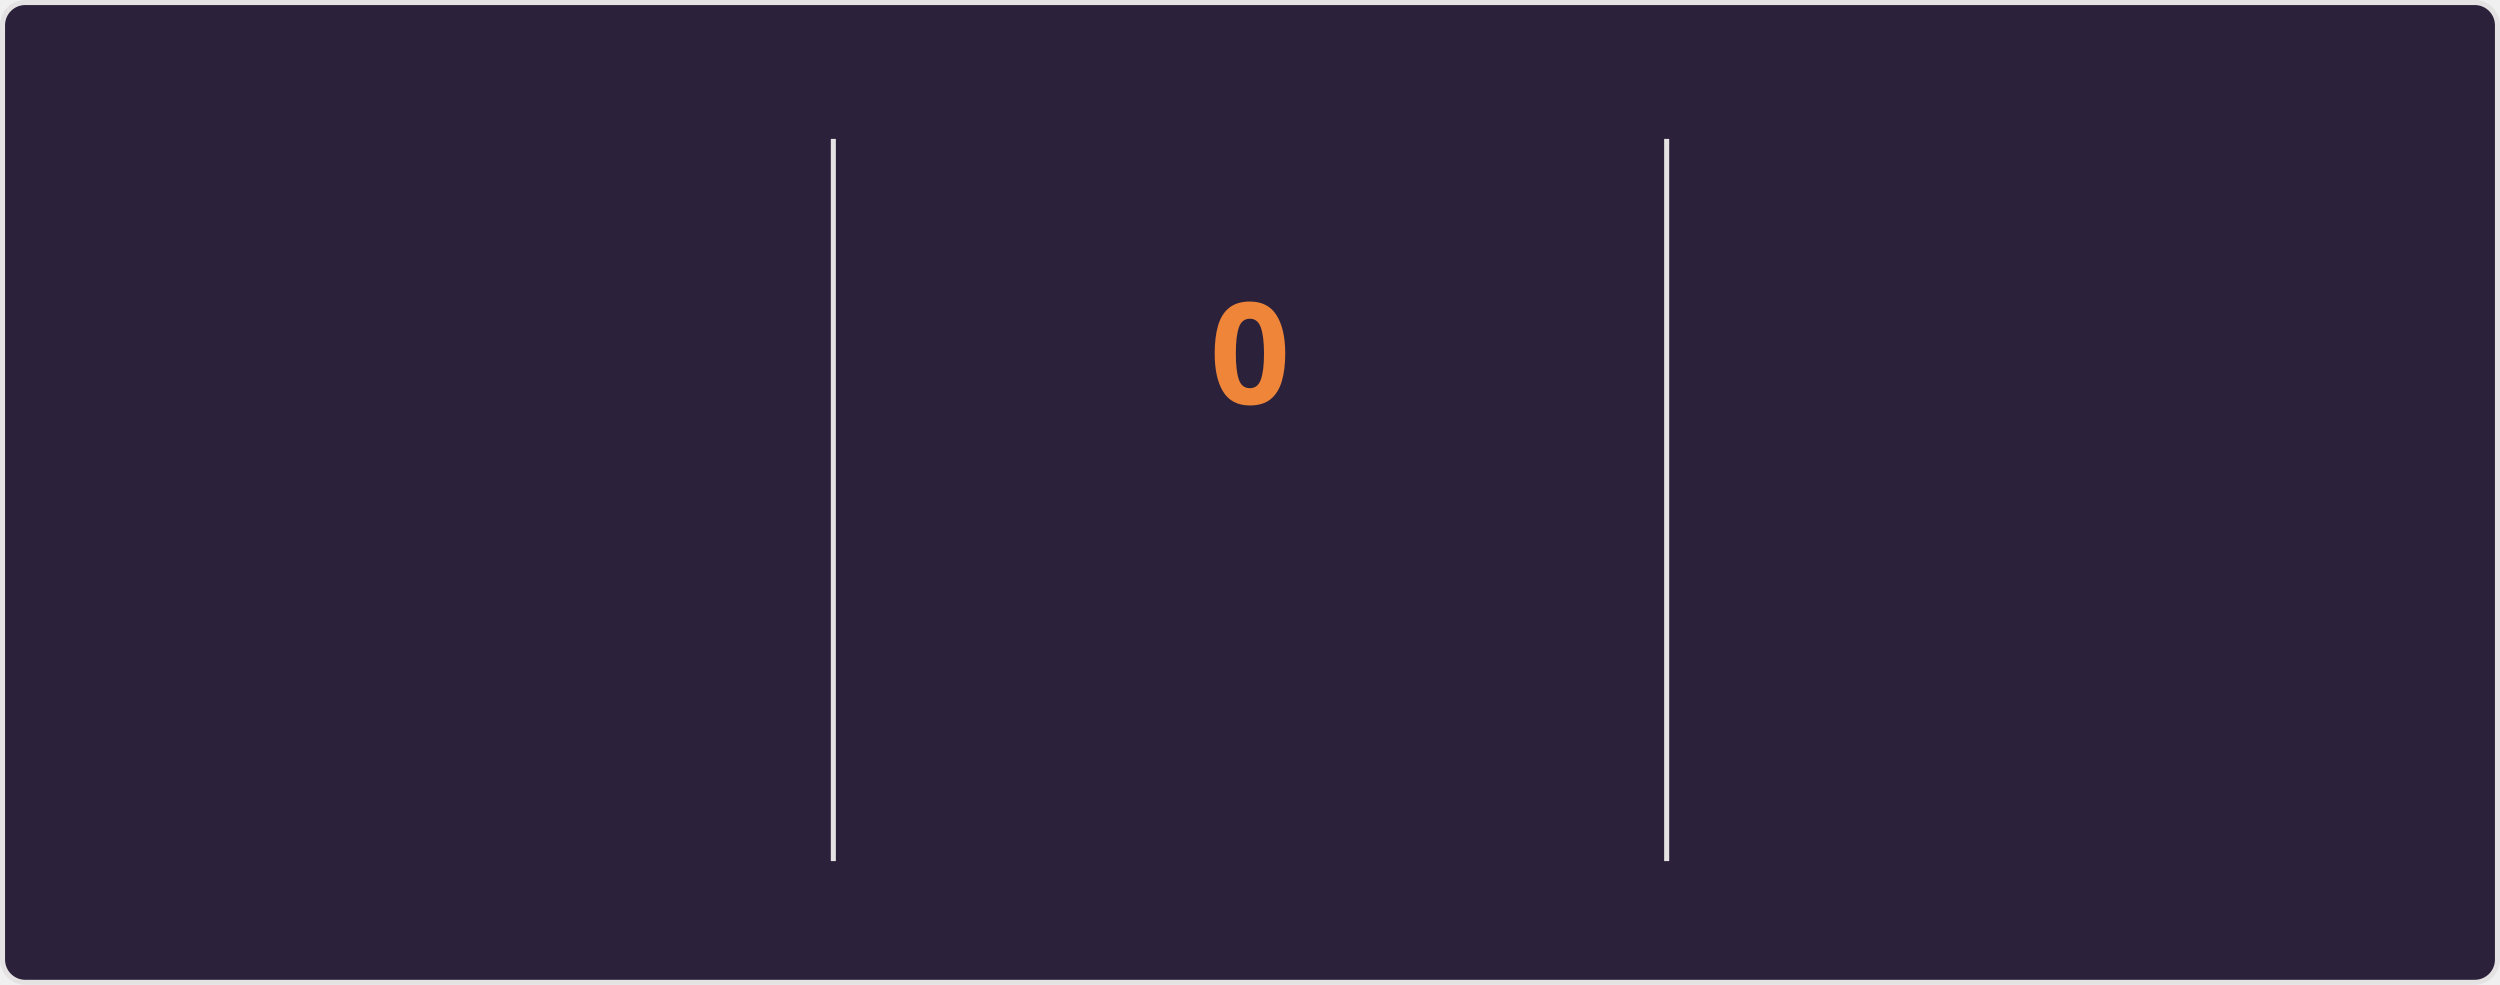
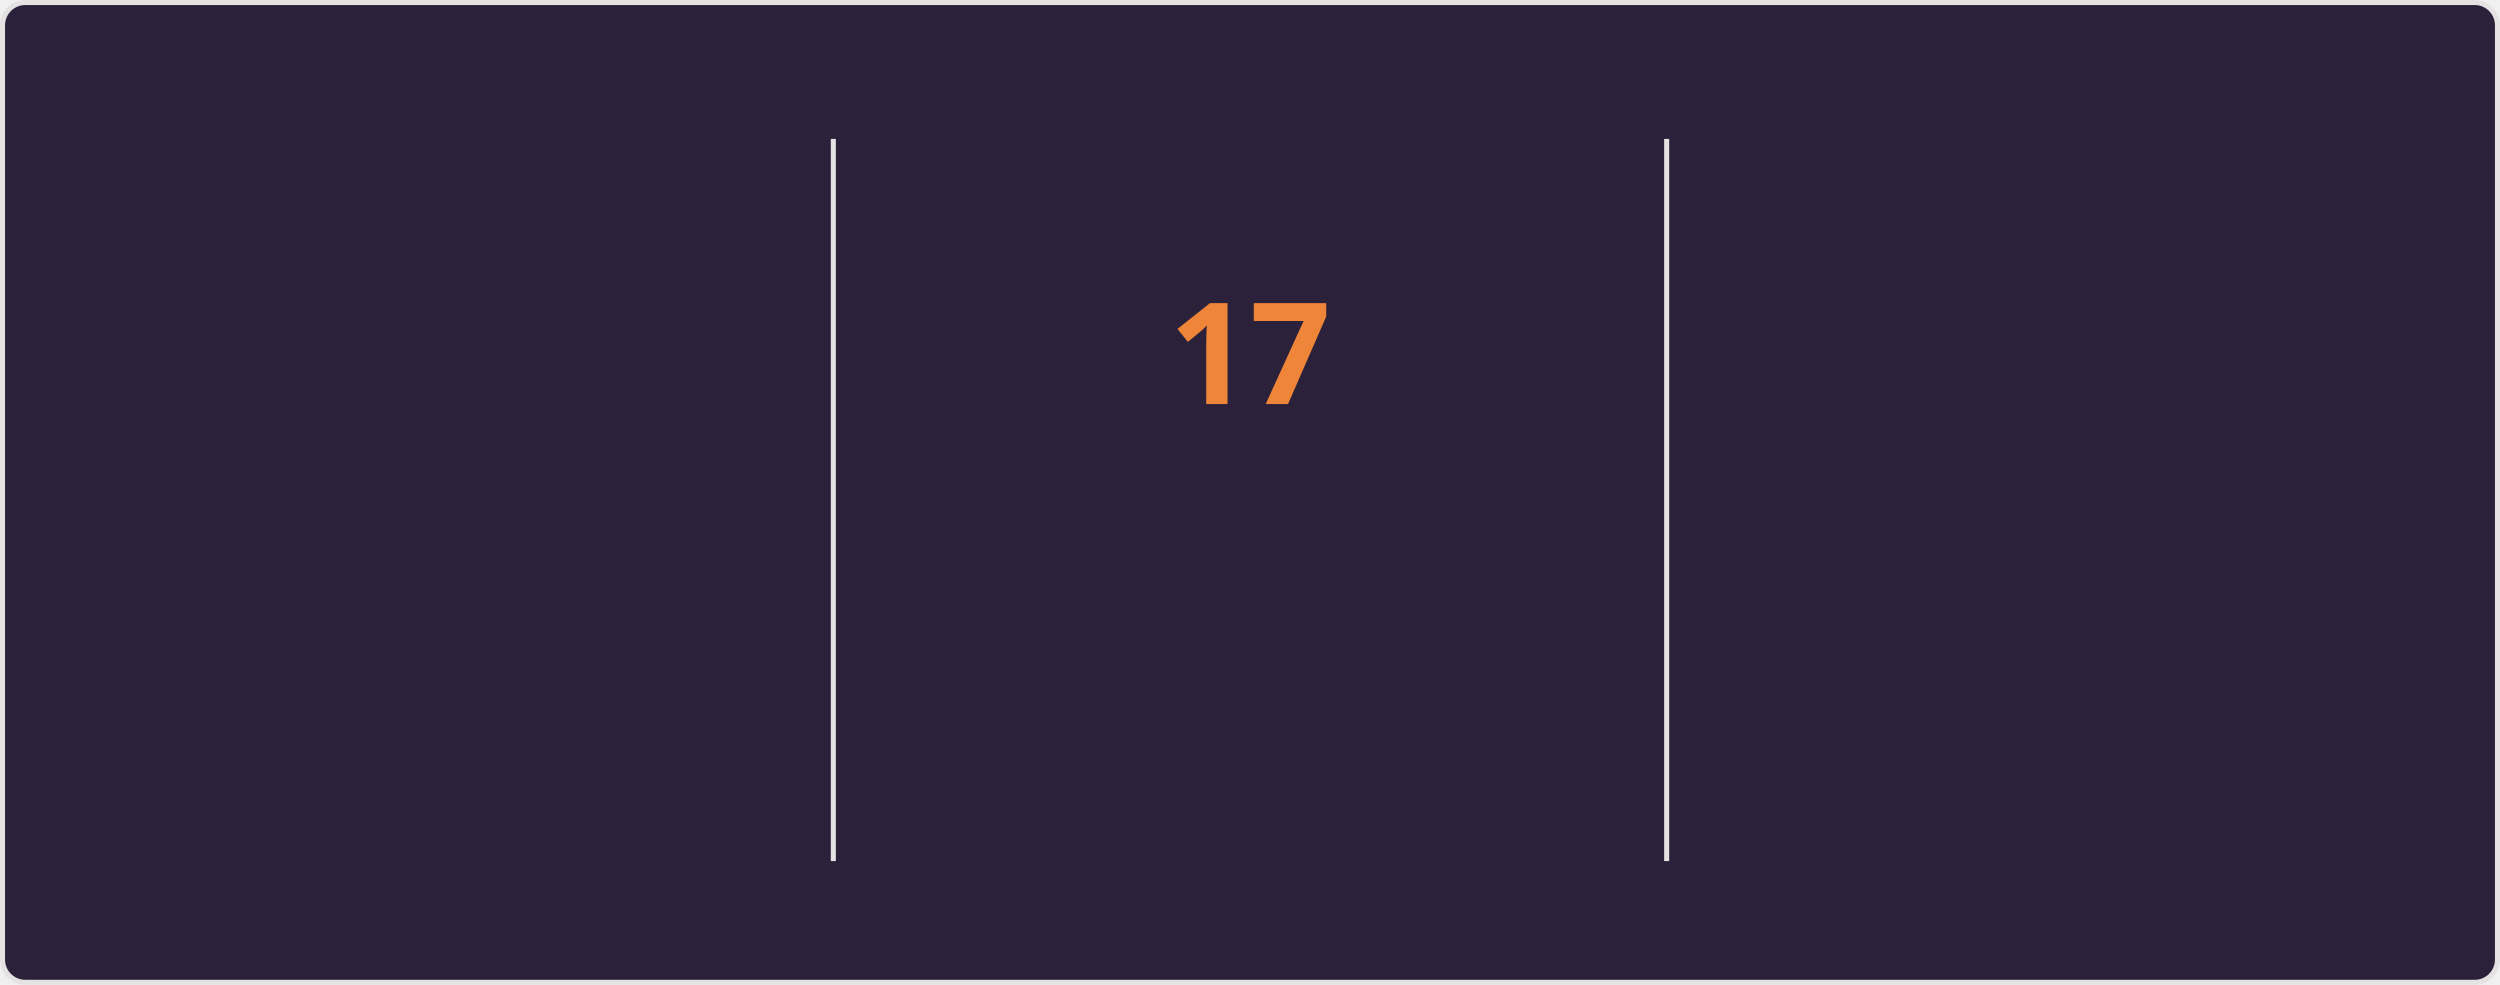
<svg xmlns="http://www.w3.org/2000/svg" style="isolation: isolate" viewBox="0 0 495 195" width="495px" height="195px" direction="ltr">
  <style>
    @keyframes currstreak {
      0% { font-size: 3px; opacity: 0.2; }
      80% { font-size: 34px; opacity: 1; }
      100% { font-size: 28px; opacity: 1; }
    }
    @keyframes fadein {
      0% { opacity: 0; }
      100% { opacity: 1; }
    }
    .big-number {
      font-family: "Segoe UI", Ubuntu, sans-serif;
      font-weight: 700;
      font-size: 28px;
      fill: #e2e9ec;
    }
    .label {
      font-family: "Segoe UI", Ubuntu, sans-serif;
      font-weight: 400;
      font-size: 14px;
      fill: #e2e9ec;
    }
    .range-text {
      font-family: "Segoe UI", Ubuntu, sans-serif;
      font-weight: 400;
      font-size: 12px;
      fill: #e2e9ec;
    }
    .current-streak-num {
      font-family: "Segoe UI", Ubuntu, sans-serif;
      font-weight: 700;
      font-size: 28px;
      fill: #ef8539;
    }</style>
  <defs>
    <clipPath id="outer_rectangle">
      <rect width="495" height="195" rx="4.5" />
    </clipPath>
    <mask id="mask_out_ring_behind_fire">
      <rect width="495" height="195" fill="white" />
      <ellipse id="mask-ellipse" cx="247.5" cy="32" rx="13" ry="18" fill="black" />
    </mask>
  </defs>
  <g clip-path="url(#outer_rectangle)">
    <g style="isolation: isolate">
      <rect fill="#2b213a" rx="4.5" x="0.5" y="0.5" width="494" height="194" stroke="#e4e2e2" />
    </g>
    <g style="isolation: isolate">
      <line x1="165" y1="28" x2="165" y2="170" vector-effect="non-scaling-stroke" stroke-width="1" stroke="#e4e2e2" stroke-linejoin="miter" stroke-linecap="square" stroke-miterlimit="3" />
      <line x1="330" y1="28" x2="330" y2="170" vector-effect="non-scaling-stroke" stroke-width="1" stroke="#e4e2e2" stroke-linejoin="miter" stroke-linecap="square" stroke-miterlimit="3" />
    </g>
    <g style="isolation: isolate">
      <g transform="translate(82.5, 48)">
        <text x="0" y="32" stroke-width="0" text-anchor="middle" class="big-number" style="opacity: 0; animation: fadein 0.5s linear forwards 0.6s">
            3.8K
          </text>
      </g>
      <g transform="translate(82.5, 84)">
        <text x="0" y="32" stroke-width="0" text-anchor="middle" class="label" style="opacity: 0; animation: fadein 0.5s linear forwards 0.7s">
            Total Contributions
          </text>
      </g>
      <g transform="translate(82.5, 114)">
        <text x="0" y="32" stroke-width="0" text-anchor="middle" class="range-text" style="opacity: 0; animation: fadein 0.5s linear forwards 0.8s">
            Sep 28 - Present
          </text>
      </g>
    </g>
    <g style="isolation: isolate">
      <g mask="url(#mask_out_ring_behind_fire)">
        <circle cx="247.5" cy="71" r="40" fill="none" stroke="#e2e9ec" stroke-width="5" style="opacity: 0; animation: fadein 0.5s linear forwards 0.4s" />
      </g>
      <g transform="translate(247.5, 19.5)" stroke-opacity="0" style="opacity: 0; animation: fadein 0.5s linear forwards 0.6s">
        <path d="M -12 -0.5 L 15 -0.5 L 15 23.5 L -12 23.5 L -12 -0.5 Z" fill="none" />
        <path d="M 1.5 0.67 C 1.5 0.67 2.24 3.32 2.24 5.47 C 2.24 7.53 0.89 9.2 -1.17 9.2 C -3.23 9.2 -4.79 7.53 -4.79 5.47 L -4.76 5.11 C -6.78 7.51 -8 10.62 -8 13.99 C -8 18.41 -4.42 22 0 22 C 4.42 22 8 18.41 8 13.99 C 8 8.6 5.41 3.79 1.5 0.67 Z M -0.29 19 C -2.07 19 -3.51 17.6 -3.51 15.86 C -3.51 14.24 -2.46 13.1 -0.7 12.74 C 1.07 12.38 2.9 11.53 3.92 10.16 C 4.31 11.45 4.51 12.81 4.51 14.2 C 4.51 16.85 2.36 19 -0.29 19 Z" fill="#e2e9ec" stroke-opacity="0" />
      </g>
      <g transform="translate(247.5, 48)">
        <text x="0" y="32" stroke-width="0" text-anchor="middle" class="current-streak-num" style="animation: currstreak 0.6s linear forwards">
-             0
+             17
          </text>
      </g>
      <g transform="translate(247.5, 108)">
        <text x="0" y="32" stroke-width="0" text-anchor="middle" class="label" style="opacity: 0; animation: fadein 0.5s linear forwards 0.9s">
            Current Streak
          </text>
      </g>
      <g transform="translate(247.5, 145)">
        <text x="0" y="21" stroke-width="0" text-anchor="middle" class="range-text" style="opacity: 0; animation: fadein 0.5s linear forwards 0.9s">
-             0 days
+             Sep 16 - Oct 2
          </text>
      </g>
    </g>
    <g style="isolation: isolate">
      <g transform="translate(412.5, 48)">
        <text x="0" y="32" stroke-width="0" text-anchor="middle" class="big-number" style="opacity: 0; animation: fadein 0.5s linear forwards 1.2s">
            35
          </text>
      </g>
      <g transform="translate(412.5, 84)">
        <text x="0" y="32" stroke-width="0" text-anchor="middle" class="label" style="opacity: 0; animation: fadein 0.5s linear forwards 1.3s">
            Longest Streak
          </text>
      </g>
      <g transform="translate(412.5, 114)">
        <text x="0" y="32" stroke-width="0" text-anchor="middle" class="range-text" style="opacity: 0; animation: fadein 0.5s linear forwards 1.4s">
            Jul 19 - Aug 22
          </text>
      </g>
    </g>
  </g>
</svg>
